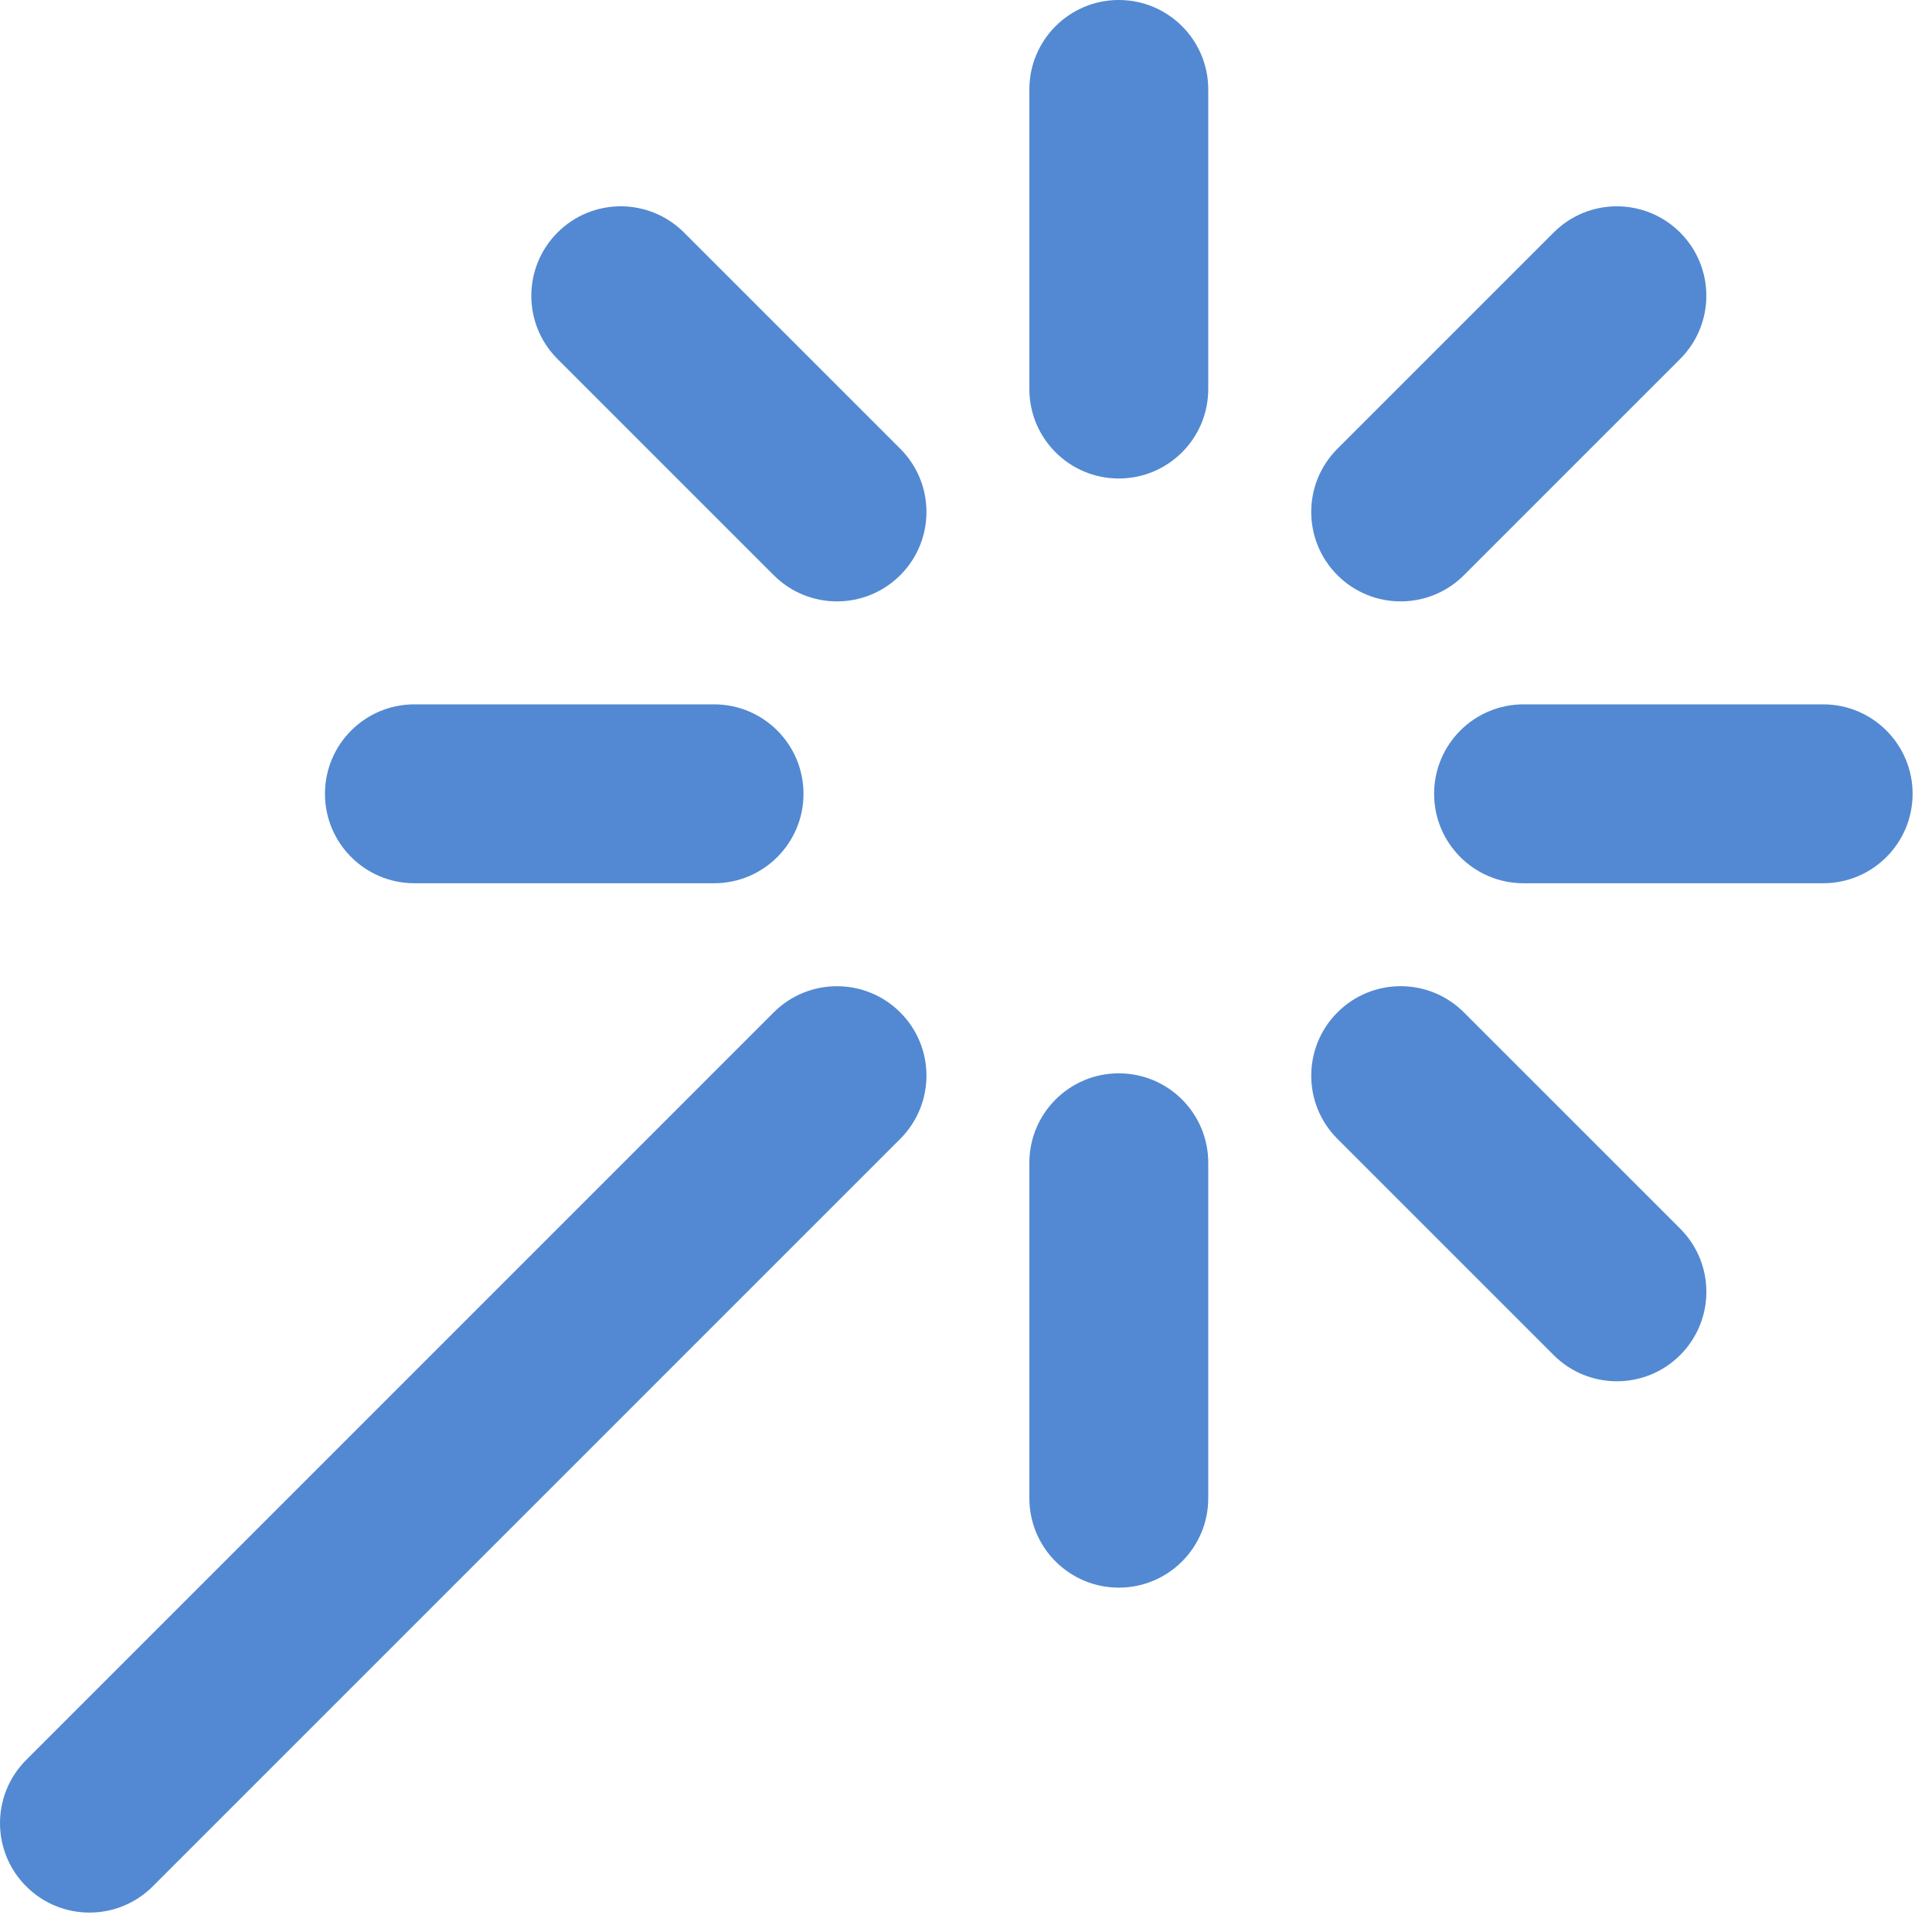
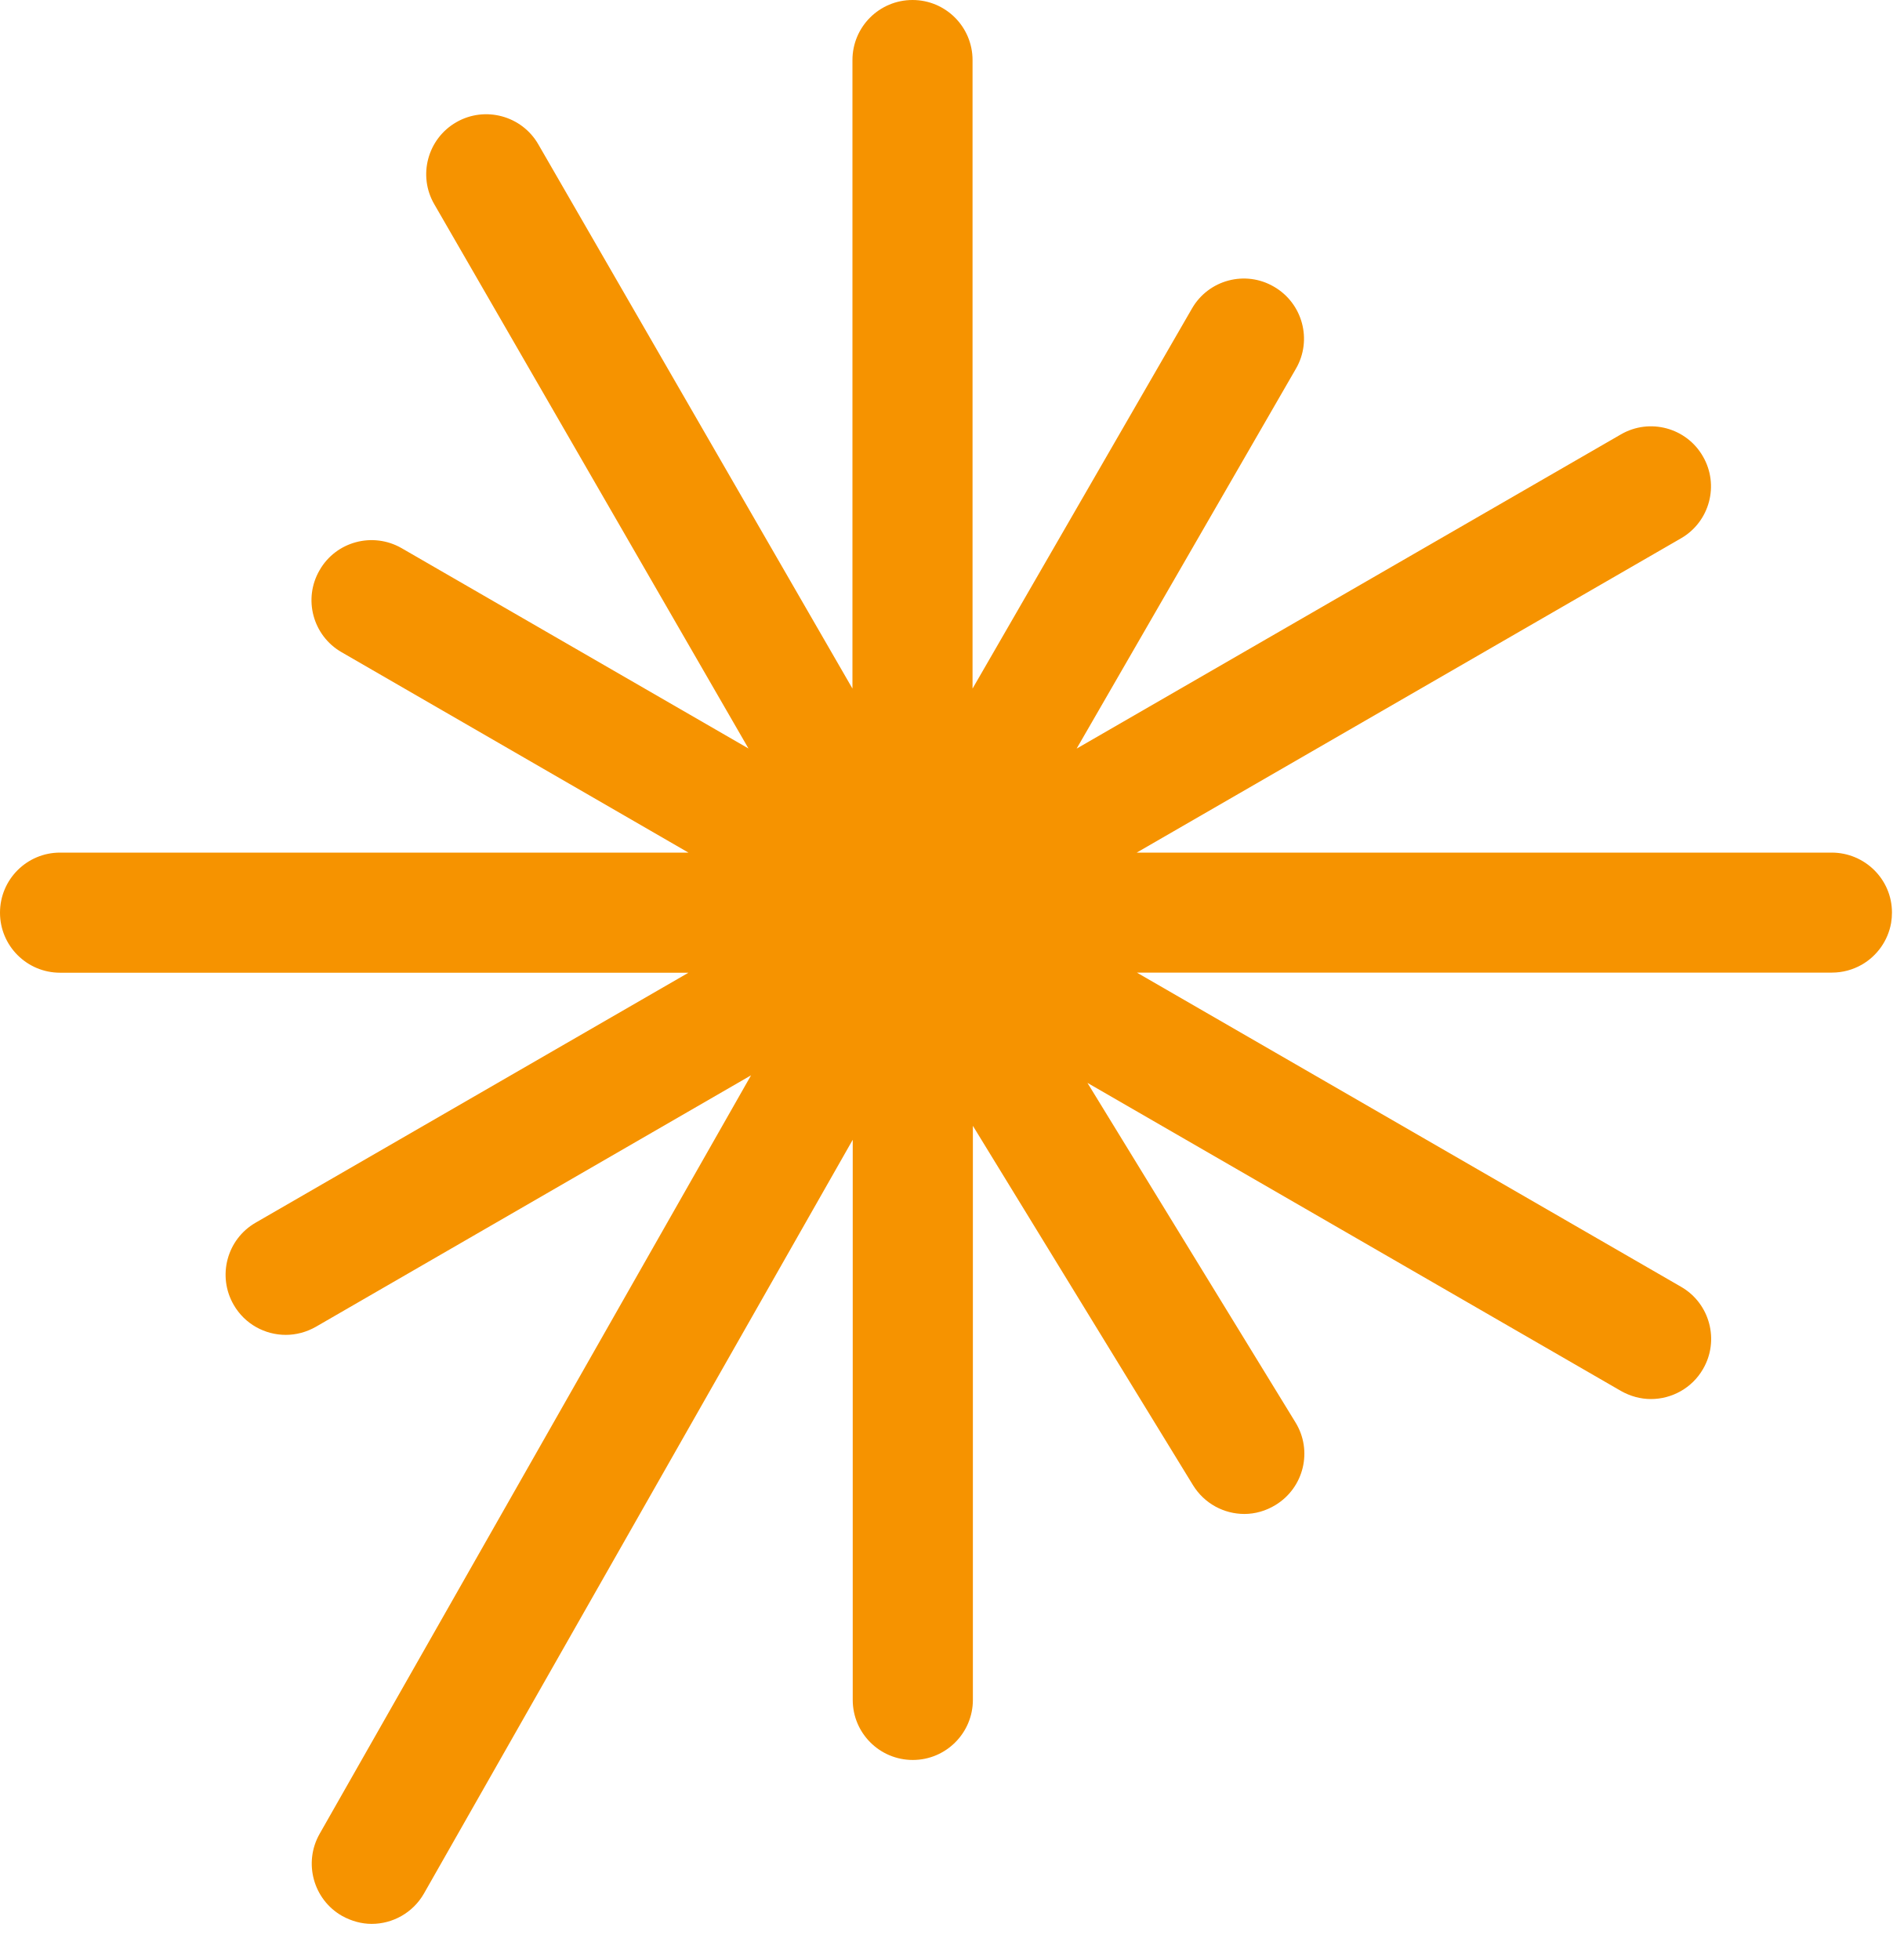
- <svg xmlns="http://www.w3.org/2000/svg" width="100%" height="100%" viewBox="0 0 54 54" version="1.1" xml:space="preserve" style="fill-rule:evenodd;clip-rule:evenodd;stroke-linejoin:round;stroke-miterlimit:1.414;">
-   <rect id="Plan-de-travail1" x="-1.739" y="-1.739" width="57.828" height="57.828" style="fill:none;" />
-   <path d="M40.917,28.297c-0.977,-0.977 -2.559,-0.977 -3.535,0c-0.976,0.977 -0.977,2.559 0,3.535l6.043,6.043c0.488,0.488 1.128,0.732 1.768,0.732c0.64,0 1.279,-0.244 1.768,-0.732c0.977,-0.977 0.977,-2.559 0,-3.535l-6.044,-6.043Zm-21.799,-21.798c-0.977,-0.977 -2.559,-0.977 -3.535,0c-0.976,0.977 -0.977,2.559 0,3.535l6.043,6.043c0.488,0.488 1.128,0.732 1.768,0.732c0.64,0 1.279,-0.244 1.768,-0.732c0.977,-0.977 0.977,-2.559 0,-3.535l-6.044,-6.043Zm20.031,10.31c0.64,0 1.279,-0.244 1.768,-0.732l6.043,-6.043c0.977,-0.977 0.977,-2.559 0,-3.535c-0.977,-0.976 -2.559,-0.977 -3.535,0l-6.043,6.043c-0.977,0.977 -0.977,2.559 0,3.535c0.488,0.488 1.127,0.732 1.767,0.732Zm-17.524,11.488l-20.892,20.893c-0.977,0.977 -0.977,2.559 0,3.535c0.488,0.488 1.128,0.732 1.768,0.732c0.64,0 1.279,-0.244 1.768,-0.732l20.893,-20.893c0.977,-0.977 0.977,-2.559 0,-3.535c-0.977,-0.976 -2.56,-0.976 -3.537,0Zm29.333,-8.61l-8.374,0c-1.381,0 -2.5,1.119 -2.5,2.5c0,1.381 1.119,2.5 2.5,2.5l8.374,0c1.381,0 2.5,-1.119 2.5,-2.5c0,-1.381 -1.12,-2.5 -2.5,-2.5Zm-39.375,5l8.375,0c1.381,0 2.5,-1.119 2.5,-2.5c0,-1.381 -1.119,-2.5 -2.5,-2.5l-8.375,0c-1.381,0 -2.5,1.119 -2.5,2.5c0,1.381 1.12,2.5 2.5,2.5Zm19.688,-24.687c-1.381,0 -2.5,1.119 -2.5,2.5l0,8.374c0,1.381 1.119,2.5 2.5,2.5c1.381,0 2.5,-1.119 2.5,-2.5l0,-8.374c0,-1.38 -1.119,-2.5 -2.5,-2.5Zm0,30c-1.381,0 -2.5,1.119 -2.5,2.5l0,9.375c0,1.381 1.119,2.5 2.5,2.5c1.381,0 2.5,-1.119 2.5,-2.5l0,-9.375c0,-1.381 -1.119,-2.5 -2.5,-2.5Z" style="fill:#5289d2;fill-rule:nonzero;" />
+ <svg xmlns="http://www.w3.org/2000/svg" width="100%" height="100%" viewBox="0 0 34 35" version="1.1" xml:space="preserve" style="fill-rule:evenodd;clip-rule:evenodd;stroke-linejoin:round;stroke-miterlimit:1.414;">
+   <path d="M32.713,15.225l-8.8,0l-3.611,0l9.721,-5.612c0.512,-0.295 0.689,-0.952 0.391,-1.464c-0.292,-0.51 -0.949,-0.69 -1.464,-0.392l-9.721,5.611l3.916,-6.783c0.298,-0.512 0.121,-1.169 -0.391,-1.465c-0.513,-0.3 -1.17,-0.123 -1.465,0.389l-3.919,6.787l0,-11.223c0,-0.593 -0.48,-1.073 -1.072,-1.073c-0.593,0 -1.073,0.48 -1.073,1.073l0,11.223l-5.612,-9.721c-0.295,-0.51 -0.952,-0.687 -1.464,-0.392c-0.513,0.295 -0.69,0.953 -0.392,1.465l5.611,9.718l-6.196,-3.578c-0.515,-0.295 -1.172,-0.118 -1.464,0.394c-0.298,0.512 -0.121,1.169 0.392,1.464l6.196,3.579l-11.223,0c-0.593,0 -1.073,0.48 -1.073,1.073c0,0.592 0.48,1.072 1.073,1.072l11.223,0l-7.731,4.464c-0.512,0.295 -0.689,0.952 -0.391,1.467c0.198,0.343 0.558,0.536 0.93,0.536c0.183,0 0.368,-0.048 0.537,-0.144l7.773,-4.491l-7.706,13.546c-0.292,0.515 -0.113,1.172 0.402,1.465c0.169,0.093 0.349,0.142 0.529,0.142c0.372,0 0.735,-0.196 0.933,-0.542l7.658,-13.46l0,10.002c0,0.593 0.48,1.073 1.073,1.073c0.593,0 1.073,-0.483 1.073,-1.073l0,-10.251l3.932,6.418c0.204,0.33 0.555,0.513 0.917,0.513c0.191,0 0.384,-0.054 0.558,-0.161c0.505,-0.309 0.666,-0.969 0.354,-1.475l-3.715,-6.062l9.528,5.501c0.169,0.096 0.354,0.145 0.536,0.145c0.37,0 0.733,-0.193 0.931,-0.537c0.298,-0.512 0.121,-1.172 -0.392,-1.467l-9.72,-5.611l12.413,0c0.195,0 0.377,-0.052 0.535,-0.142c0.271,-0.156 0.467,-0.427 0.523,-0.746c0.01,-0.06 0.015,-0.122 0.015,-0.185c0,-0.593 -0.485,-1.07 -1.078,-1.07Z" style="fill:#f69300;fill-rule:nonzero;" />
</svg>
